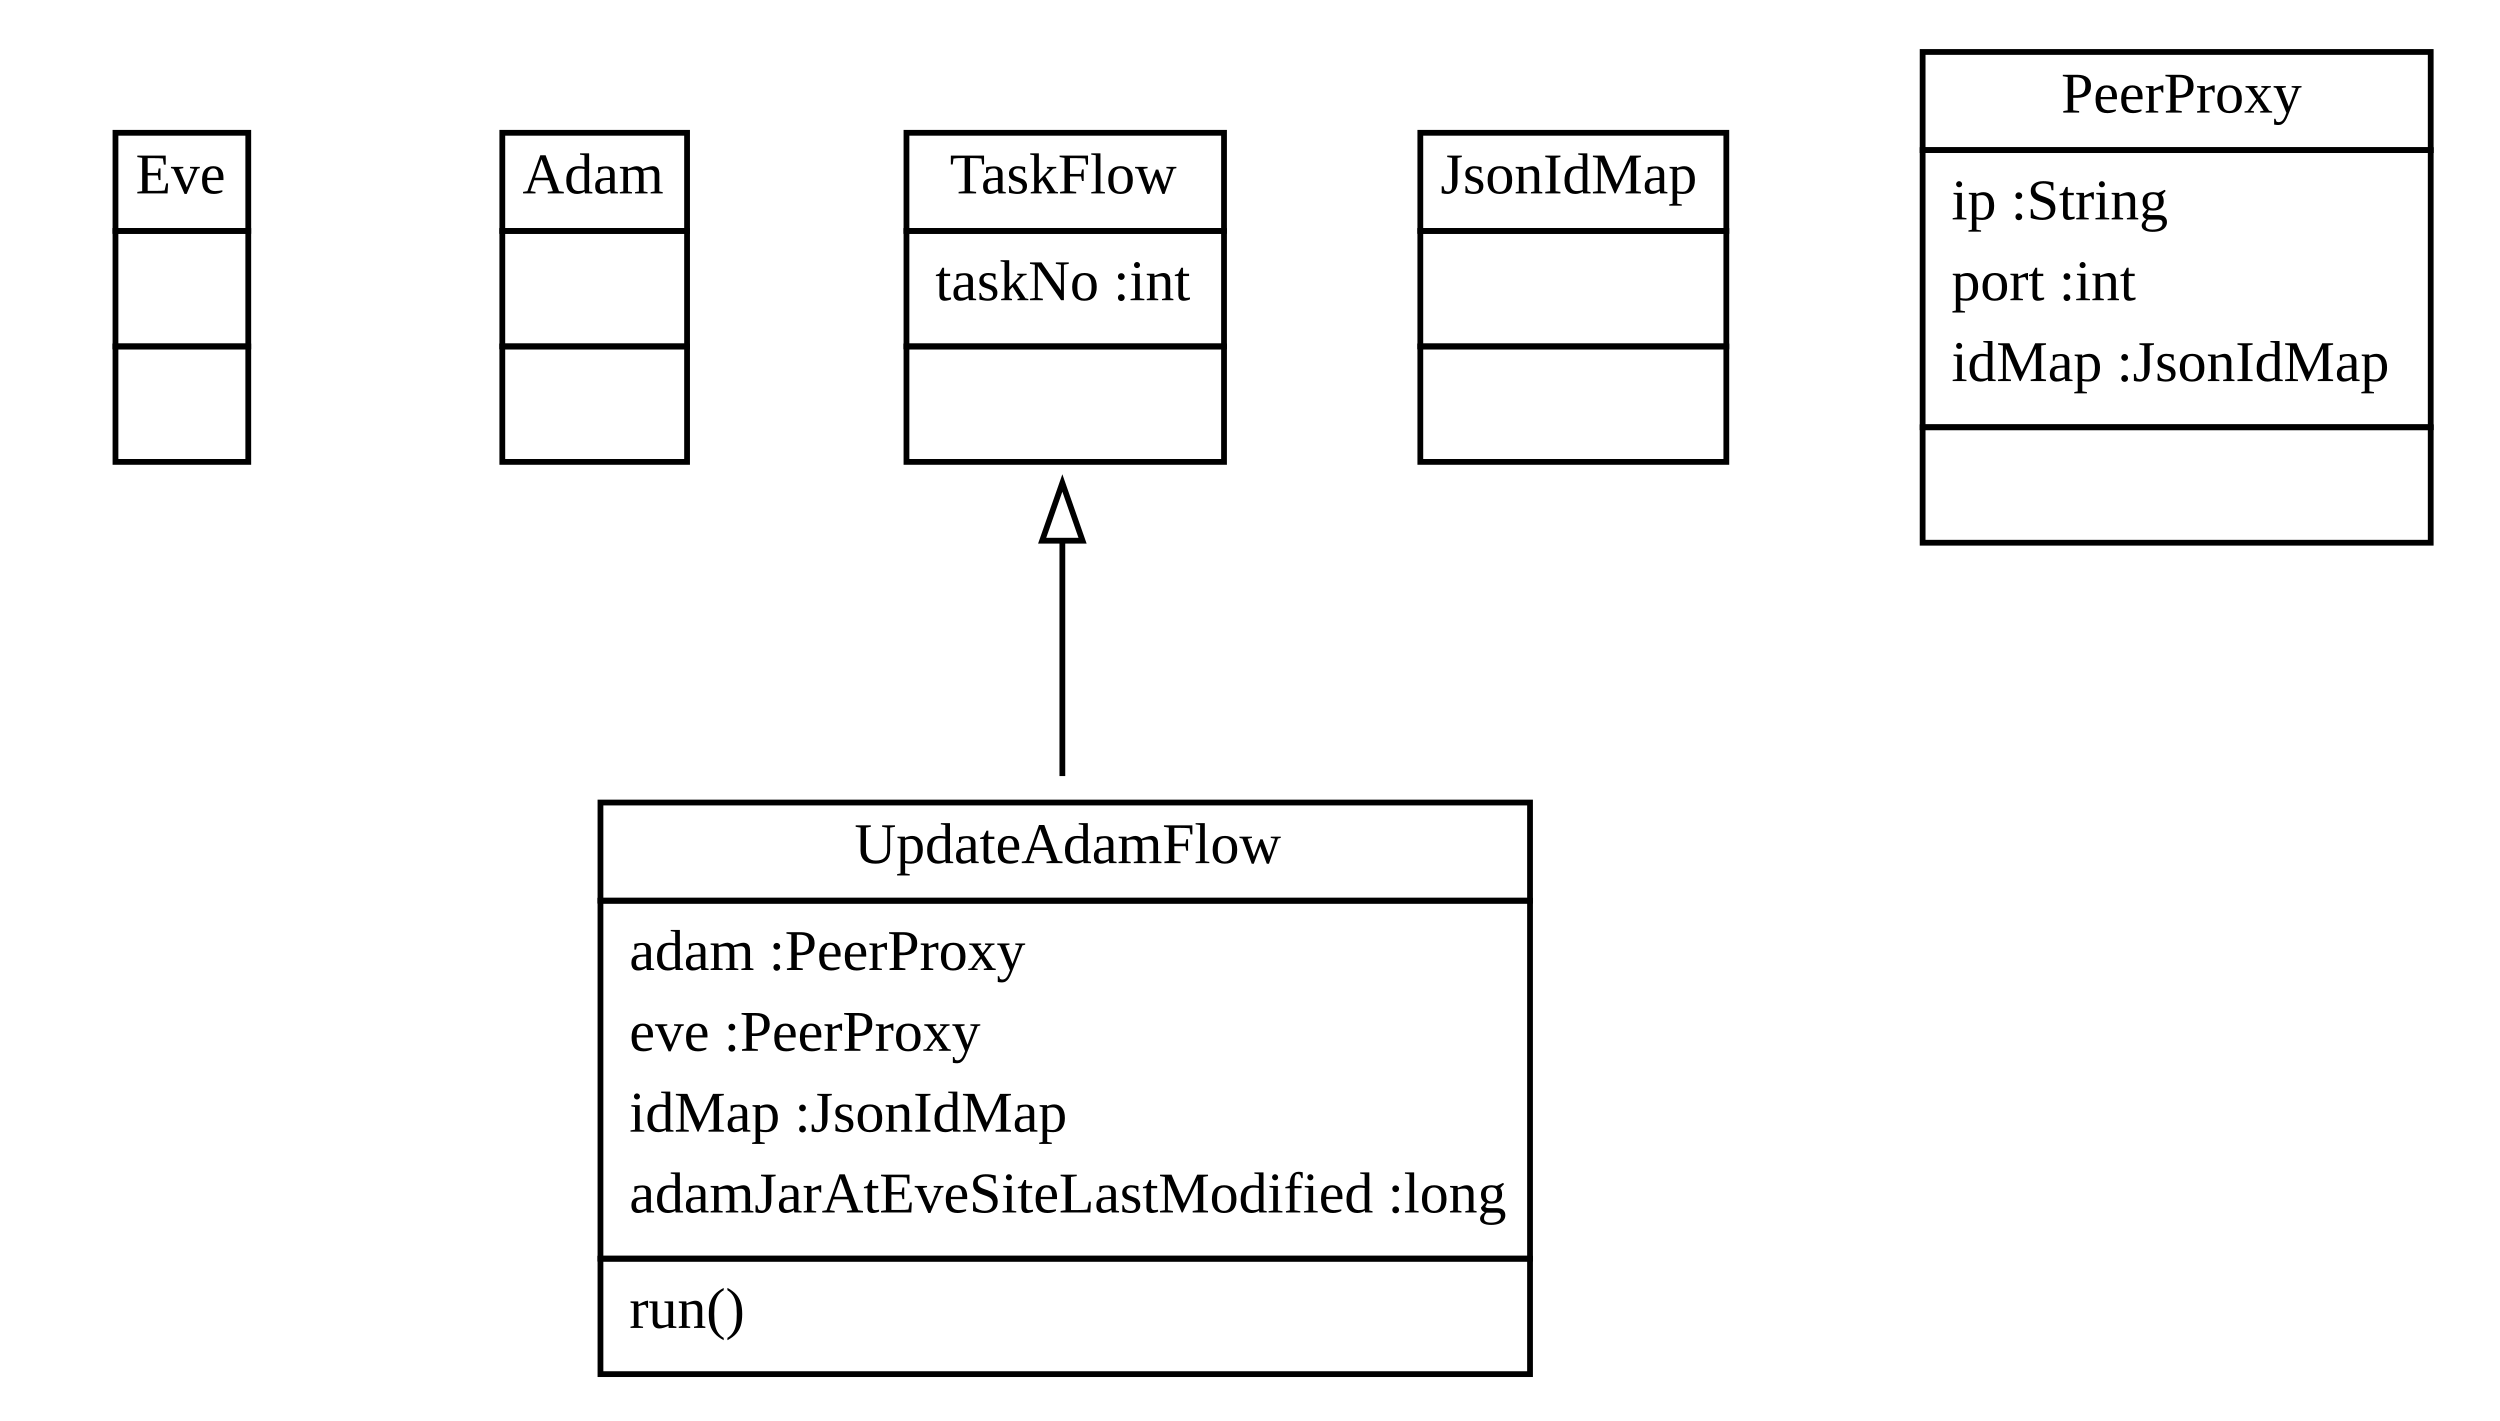
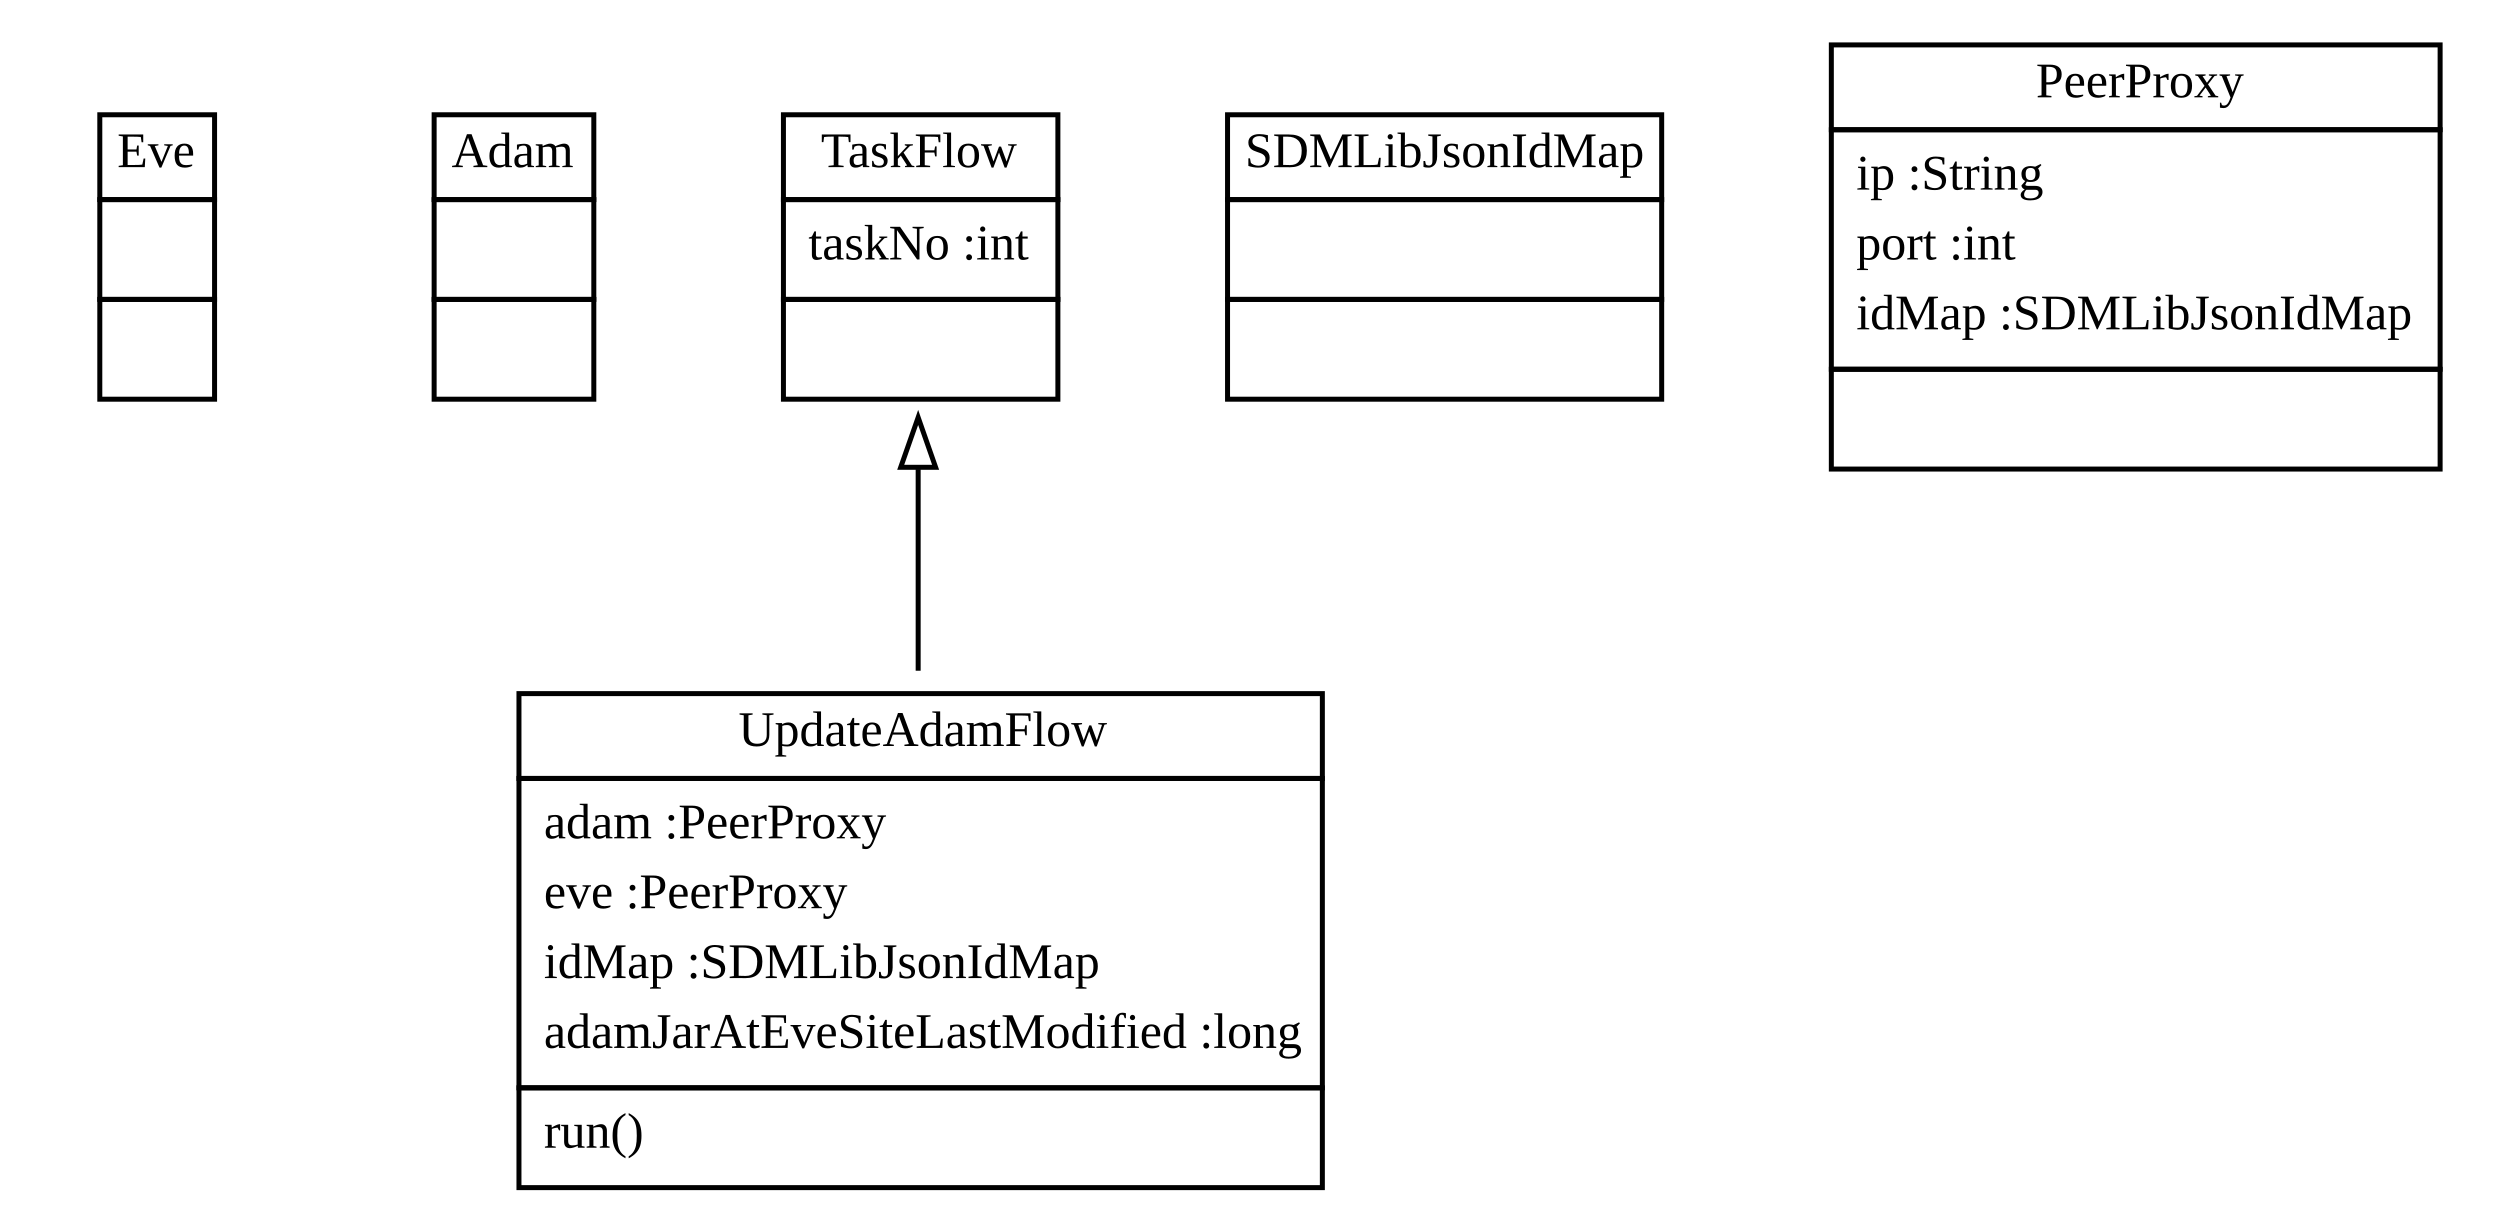
- <svg xmlns="http://www.w3.org/2000/svg" width="433pt" height="246pt" viewBox="0.00 0.00 433.00 246.00">
+ <svg xmlns="http://www.w3.org/2000/svg" width="501pt" height="246pt" viewBox="0.00 0.00 501.00 246.00">
  <g id="graph1" class="graph" transform="scale(1 1) rotate(0) translate(4 242)">
-     <polygon fill="white" stroke="white" points="-4,5 -4,-242 430,-242 430,5 -4,5" />
+     <polygon fill="white" stroke="white" points="-4,5 -4,-242 498,-242 498,5 -4,5" />
    <g id="node1" class="node">
      <polygon fill="none" stroke="black" points="16,-202 16,-219 39,-219 39,-202 16,-202" />
      <text text-anchor="start" x="19.5" y="-208.5" font-family="Times New Roman,serif" font-size="10.00">Eve</text>
      <polygon fill="none" stroke="black" points="16,-182 16,-202 39,-202 39,-182 16,-182" />
      <text text-anchor="start" x="26" y="-190" font-family="Times New Roman,serif" font-size="10.00"> </text>
      <polygon fill="none" stroke="black" points="16,-162 16,-182 39,-182 39,-162 16,-162" />
      <text text-anchor="start" x="26" y="-170" font-family="Times New Roman,serif" font-size="10.00"> </text>
    </g>
    <g id="node2" class="node">
      <polygon fill="none" stroke="black" points="83,-202 83,-219 115,-219 115,-202 83,-202" />
      <text text-anchor="start" x="86.5" y="-208.5" font-family="Times New Roman,serif" font-size="10.00">Adam</text>
      <polygon fill="none" stroke="black" points="83,-182 83,-202 115,-202 115,-182 83,-182" />
      <text text-anchor="start" x="97.5" y="-190" font-family="Times New Roman,serif" font-size="10.00"> </text>
      <polygon fill="none" stroke="black" points="83,-162 83,-182 115,-182 115,-162 83,-162" />
      <text text-anchor="start" x="97.5" y="-170" font-family="Times New Roman,serif" font-size="10.00"> </text>
    </g>
    <g id="node3" class="node">
      <polygon fill="none" stroke="black" points="153,-202 153,-219 208,-219 208,-202 153,-202" />
      <text text-anchor="start" x="160.5" y="-208.5" font-family="Times New Roman,serif" font-size="10.00">TaskFlow</text>
      <polygon fill="none" stroke="black" points="153,-182 153,-202 208,-202 208,-182 153,-182" />
      <text text-anchor="start" x="158" y="-190" font-family="Times New Roman,serif" font-size="10.00">taskNo :int</text>
      <polygon fill="none" stroke="black" points="153,-162 153,-182 208,-182 208,-162 153,-162" />
      <text text-anchor="start" x="179" y="-170" font-family="Times New Roman,serif" font-size="10.00"> </text>
    </g>
    <g id="node6" class="node">
      <polygon fill="none" stroke="black" points="100,-86 100,-103 261,-103 261,-86 100,-86" />
      <text text-anchor="start" x="144" y="-92.5" font-family="Times New Roman,serif" font-size="10.00">UpdateAdamFlow</text>
      <polygon fill="none" stroke="black" points="100,-24 100,-86 261,-86 261,-24 100,-24" />
      <text text-anchor="start" x="105" y="-74" font-family="Times New Roman,serif" font-size="10.00">adam :PeerProxy</text>
      <text text-anchor="start" x="105" y="-60" font-family="Times New Roman,serif" font-size="10.00">eve :PeerProxy</text>
-       <text text-anchor="start" x="105" y="-46" font-family="Times New Roman,serif" font-size="10.00">idMap :JsonIdMap</text>
+       <text text-anchor="start" x="105" y="-46" font-family="Times New Roman,serif" font-size="10.00">idMap :SDMLibJsonIdMap</text>
      <text text-anchor="start" x="105" y="-32" font-family="Times New Roman,serif" font-size="10.00">adamJarAtEveSiteLastModified :long</text>
      <polygon fill="none" stroke="black" points="100,-4 100,-24 261,-24 261,-4 100,-4" />
      <text text-anchor="start" x="105" y="-12" font-family="Times New Roman,serif" font-size="10.00">run()</text>
    </g>
    <g id="edge2" class="edge">
      <path fill="none" stroke="black" d="M180,-147.991C180,-135.201 180,-120.979 180,-107.583" />
      <polygon fill="none" stroke="black" points="176.5,-148.348 180,-158.348 183.5,-148.349 176.5,-148.348" />
    </g>
    <g id="node4" class="node">
-       <polygon fill="none" stroke="black" points="242,-202 242,-219 295,-219 295,-202 242,-202" />
-       <text text-anchor="start" x="245.5" y="-208.5" font-family="Times New Roman,serif" font-size="10.00">JsonIdMap</text>
-       <polygon fill="none" stroke="black" points="242,-182 242,-202 295,-202 295,-182 242,-182" />
-       <text text-anchor="start" x="267" y="-190" font-family="Times New Roman,serif" font-size="10.00"> </text>
-       <polygon fill="none" stroke="black" points="242,-162 242,-182 295,-182 295,-162 242,-162" />
-       <text text-anchor="start" x="267" y="-170" font-family="Times New Roman,serif" font-size="10.00"> </text>
+       <polygon fill="none" stroke="black" points="242,-202 242,-219 329,-219 329,-202 242,-202" />
+       <text text-anchor="start" x="245.5" y="-208.5" font-family="Times New Roman,serif" font-size="10.00">SDMLibJsonIdMap</text>
+       <polygon fill="none" stroke="black" points="242,-182 242,-202 329,-202 329,-182 242,-182" />
+       <text text-anchor="start" x="284" y="-190" font-family="Times New Roman,serif" font-size="10.00"> </text>
+       <polygon fill="none" stroke="black" points="242,-162 242,-182 329,-182 329,-162 242,-162" />
+       <text text-anchor="start" x="284" y="-170" font-family="Times New Roman,serif" font-size="10.00"> </text>
    </g>
    <g id="node5" class="node">
-       <polygon fill="none" stroke="black" points="329,-216 329,-233 417,-233 417,-216 329,-216" />
-       <text text-anchor="start" x="353" y="-222.5" font-family="Times New Roman,serif" font-size="10.00">PeerProxy</text>
-       <polygon fill="none" stroke="black" points="329,-168 329,-216 417,-216 417,-168 329,-168" />
-       <text text-anchor="start" x="334" y="-204" font-family="Times New Roman,serif" font-size="10.00">ip :String</text>
-       <text text-anchor="start" x="334" y="-190" font-family="Times New Roman,serif" font-size="10.00">port :int</text>
-       <text text-anchor="start" x="334" y="-176" font-family="Times New Roman,serif" font-size="10.00">idMap :JsonIdMap</text>
-       <polygon fill="none" stroke="black" points="329,-148 329,-168 417,-168 417,-148 329,-148" />
-       <text text-anchor="start" x="371.5" y="-156" font-family="Times New Roman,serif" font-size="10.00"> </text>
+       <polygon fill="none" stroke="black" points="363,-216 363,-233 485,-233 485,-216 363,-216" />
+       <text text-anchor="start" x="404" y="-222.5" font-family="Times New Roman,serif" font-size="10.00">PeerProxy</text>
+       <polygon fill="none" stroke="black" points="363,-168 363,-216 485,-216 485,-168 363,-168" />
+       <text text-anchor="start" x="368" y="-204" font-family="Times New Roman,serif" font-size="10.00">ip :String</text>
+       <text text-anchor="start" x="368" y="-190" font-family="Times New Roman,serif" font-size="10.00">port :int</text>
+       <text text-anchor="start" x="368" y="-176" font-family="Times New Roman,serif" font-size="10.00">idMap :SDMLibJsonIdMap</text>
+       <polygon fill="none" stroke="black" points="363,-148 363,-168 485,-168 485,-148 363,-148" />
+       <text text-anchor="start" x="422.5" y="-156" font-family="Times New Roman,serif" font-size="10.00"> </text>
    </g>
  </g>
</svg>
